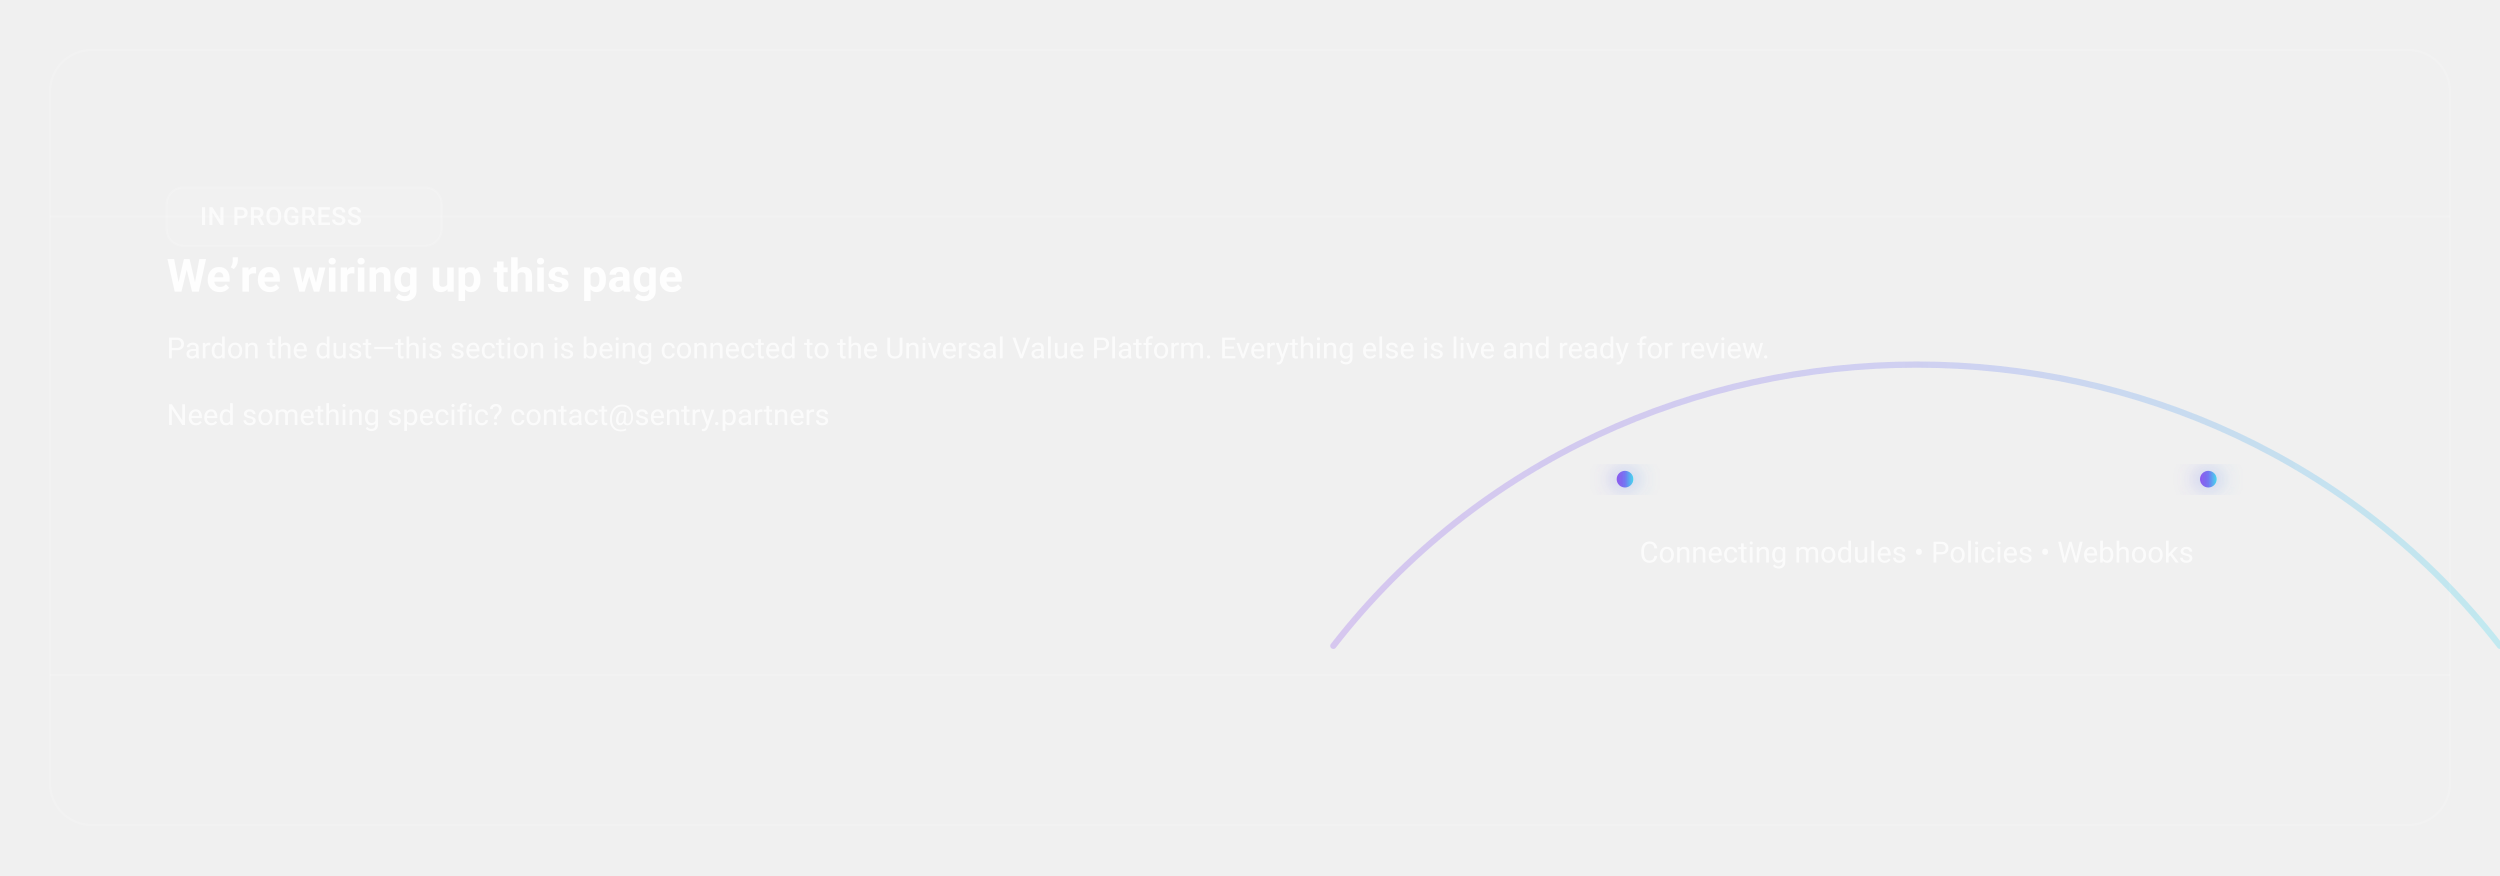
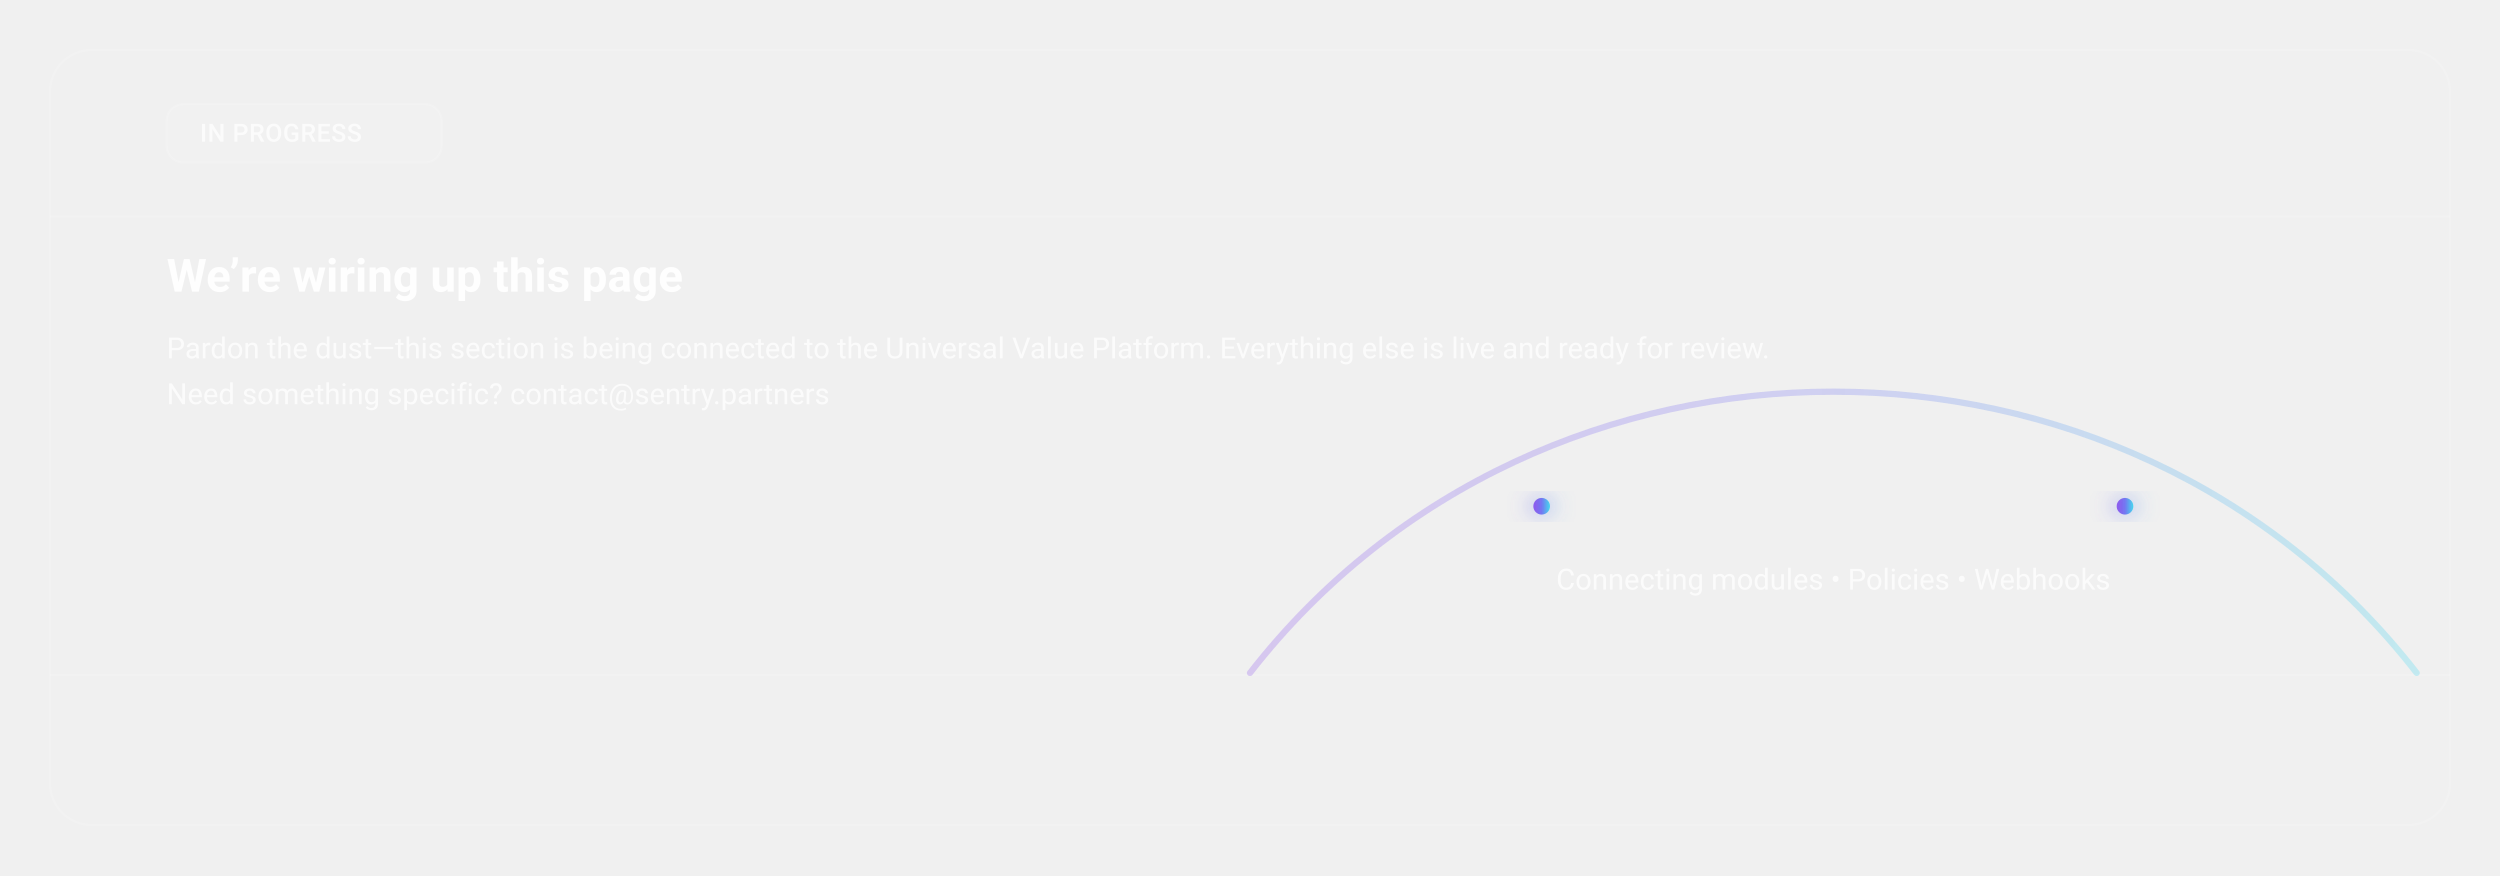
<svg xmlns="http://www.w3.org/2000/svg" viewBox="0 0 1200 420" role="img" aria-labelledby="t d">
  <defs>
    <linearGradient id="uv" x1="0" y1="0" x2="1" y2="0">
      <stop offset="0%" stop-color="#7c3aed" stop-opacity="0.9" />
      <stop offset="50%" stop-color="#6366f1" stop-opacity="0.95" />
      <stop offset="100%" stop-color="#22d3ee" stop-opacity="0.9" />
    </linearGradient>
    <filter id="glow" x="-40%" y="-40%" width="180%" height="180%">
      <feGaussianBlur stdDeviation="6" result="b" />
      <feMerge>
        <feMergeNode in="b" />
        <feMergeNode in="SourceGraphic" />
      </feMerge>
    </filter>
    <style>
      .panel { fill: rgba(255,255,255,.03); stroke: rgba(255,255,255,.15); }
      .rule  { stroke: rgba(255,255,255,.12); }
      .line  { stroke: url(#uv); stroke-width: 3; stroke-linecap: round; }
      .dot   { fill: url(#uv); opacity: .9; }
      .txt-1 { fill: #fff; opacity:.92; font: 600 22px ui-sans-serif,system-ui,-apple-system,Segoe UI,Roboto,Arial; }
      .txt-2 { fill: #fff; opacity:.75; font: 400 14px ui-sans-serif,system-ui,-apple-system,Segoe UI,Roboto,Arial; }
      .chip  { fill: rgba(255,255,255,.06); stroke: rgba(255,255,255,.15); }
      .chip-t{ fill: #fff; opacity:.72; font: 500 12px ui-sans-serif,system-ui,-apple-system,Segoe UI,Roboto,Arial; letter-spacing:.02em; }

      @keyframes flow { from { stroke-dashoffset: 0 } to { stroke-dashoffset: -200 } }
      .flow { stroke-dasharray: 60 180; animation: flow 2.6s linear infinite; }

      @keyframes pulse { 0%,100% { opacity:.6 } 50% { opacity:1 } }
      .pulse { animation: pulse 2.2s ease-in-out infinite; }

      @media (prefers-reduced-motion: reduce) {
        .flow { animation: none }
        .pulse { animation: none }
      }
    </style>
  </defs>
  <g transform="translate(24,24)">
    <rect x="0" y="0" width="1152" height="372" rx="20" class="panel" />
    <line x1="0" y1="80" x2="1152" y2="80" class="rule" />
    <line x1="0" y1="300" x2="1152" y2="300" class="rule" />
  </g>
-   <g transform="translate(80,120)">
+   <g transform="translate(80,80)">
    <rect x="0" y="-30" width="132" height="28" rx="8" class="chip" />
    <text x="16" y="-12" class="chip-t">IN PROGRESS</text>
-     <text x="0" y="20" class="txt-1">We’re wiring up this page</text>
-     <text x="0" y="52" class="txt-2">
+     <text x="0" y="60" class="txt-1">We’re wiring up this page</text>
+     <text x="0" y="92" class="txt-2">
      Pardon the dust—this section is being connected to the Universal Value Platform.
      Everything else is live and ready for review.
    </text>
-     <text x="0" y="84" class="txt-2">
+     <text x="0" y="114" class="txt-2">
      Need something specific?
      <tspan fill="#fff" opacity=".95">contact@sentry.partners</tspan>
    </text>
  </g>
-   <g transform="translate(640,70)">
+   <g transform="translate(600,83)">
    <path d="M0,240 C140,60 420,60 560,240" fill="none" class="line" stroke-opacity=".25" />
    <line x1="0" y1="240" x2="560" y2="240" class="line" stroke-opacity=".35" />
    <g stroke="url(#uv)" stroke-opacity=".25" stroke-width="2">
      <line x1="80" y1="120" x2="80" y2="240" />
      <line x1="160" y1="100" x2="160" y2="240" />
      <line x1="240" y1="88" x2="240" y2="240" />
      <line x1="320" y1="88" x2="320" y2="240" />
      <line x1="400" y1="100" x2="400" y2="240" />
      <line x1="480" y1="120" x2="480" y2="240" />
    </g>
    <g filter="url(#glow)">
      <line x1="140" y1="160" x2="420" y2="160" class="line flow" />
      <circle cx="140" cy="160" r="4" class="dot pulse" />
      <circle cx="420" cy="160" r="4" class="dot pulse" />
    </g>
    <text x="280" y="200" text-anchor="middle" class="txt-2" opacity=".85">
      Connecting modules • Policies • Webhooks
    </text>
  </g>
</svg>
